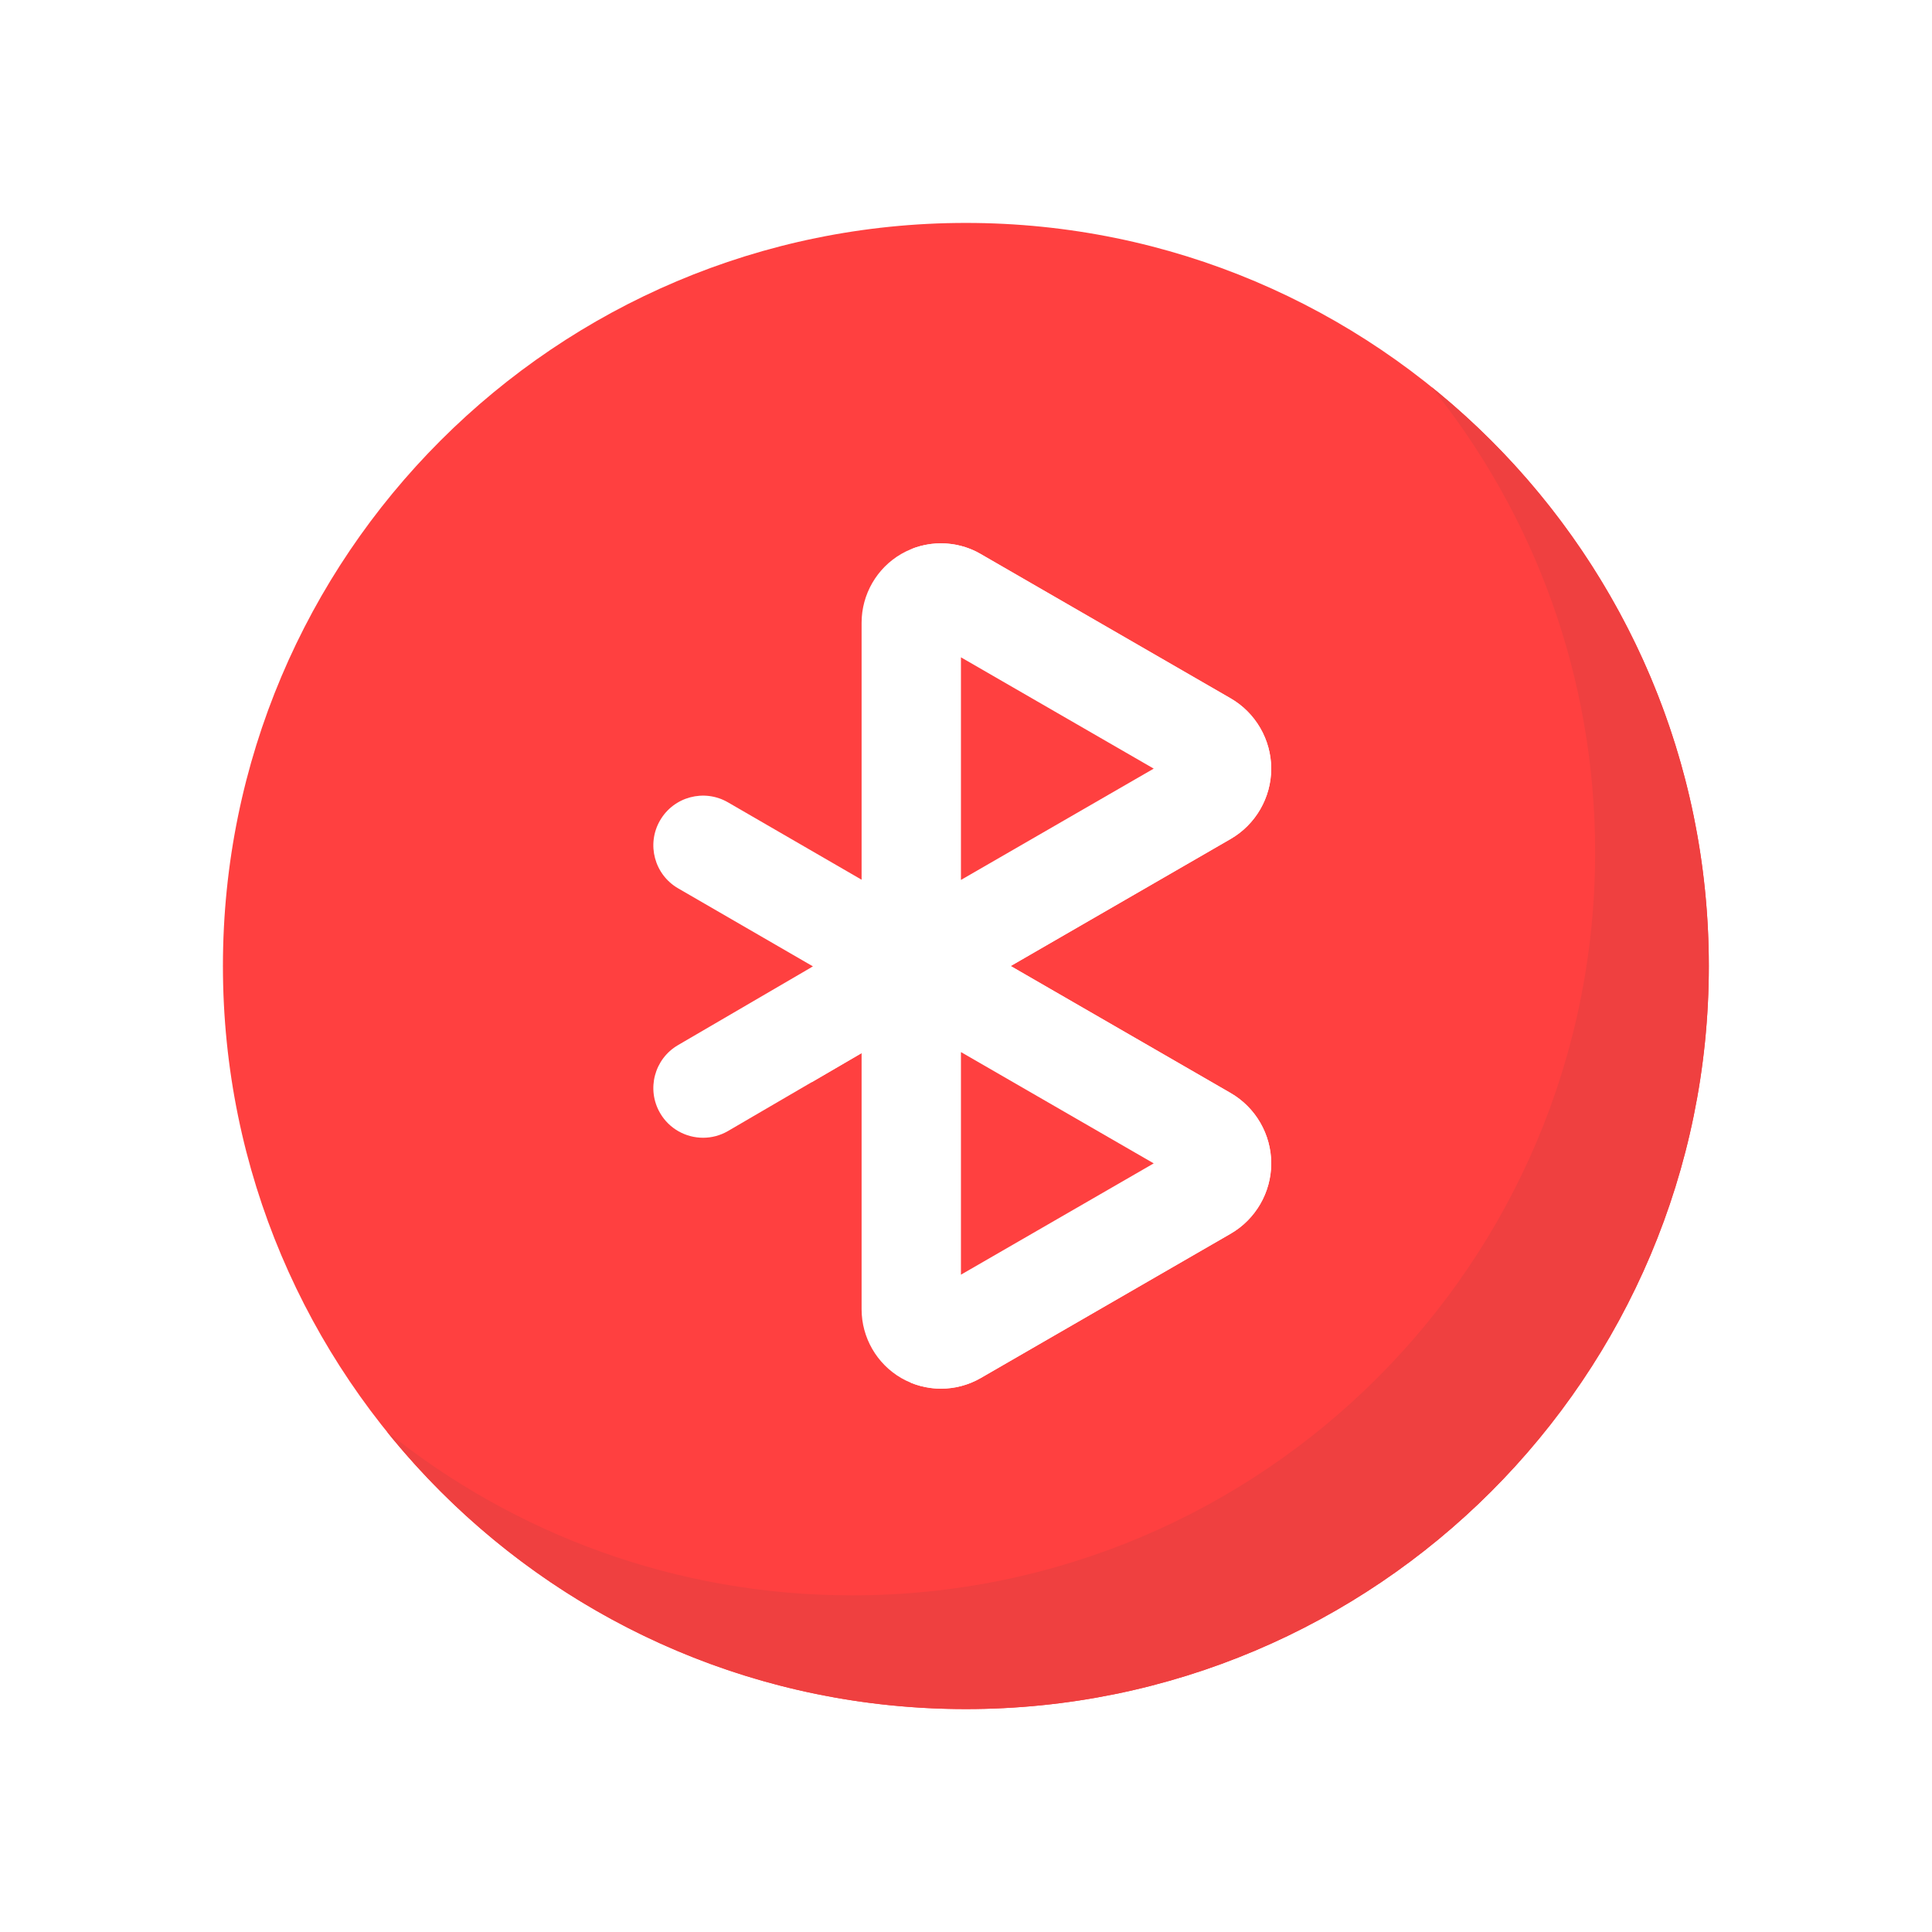
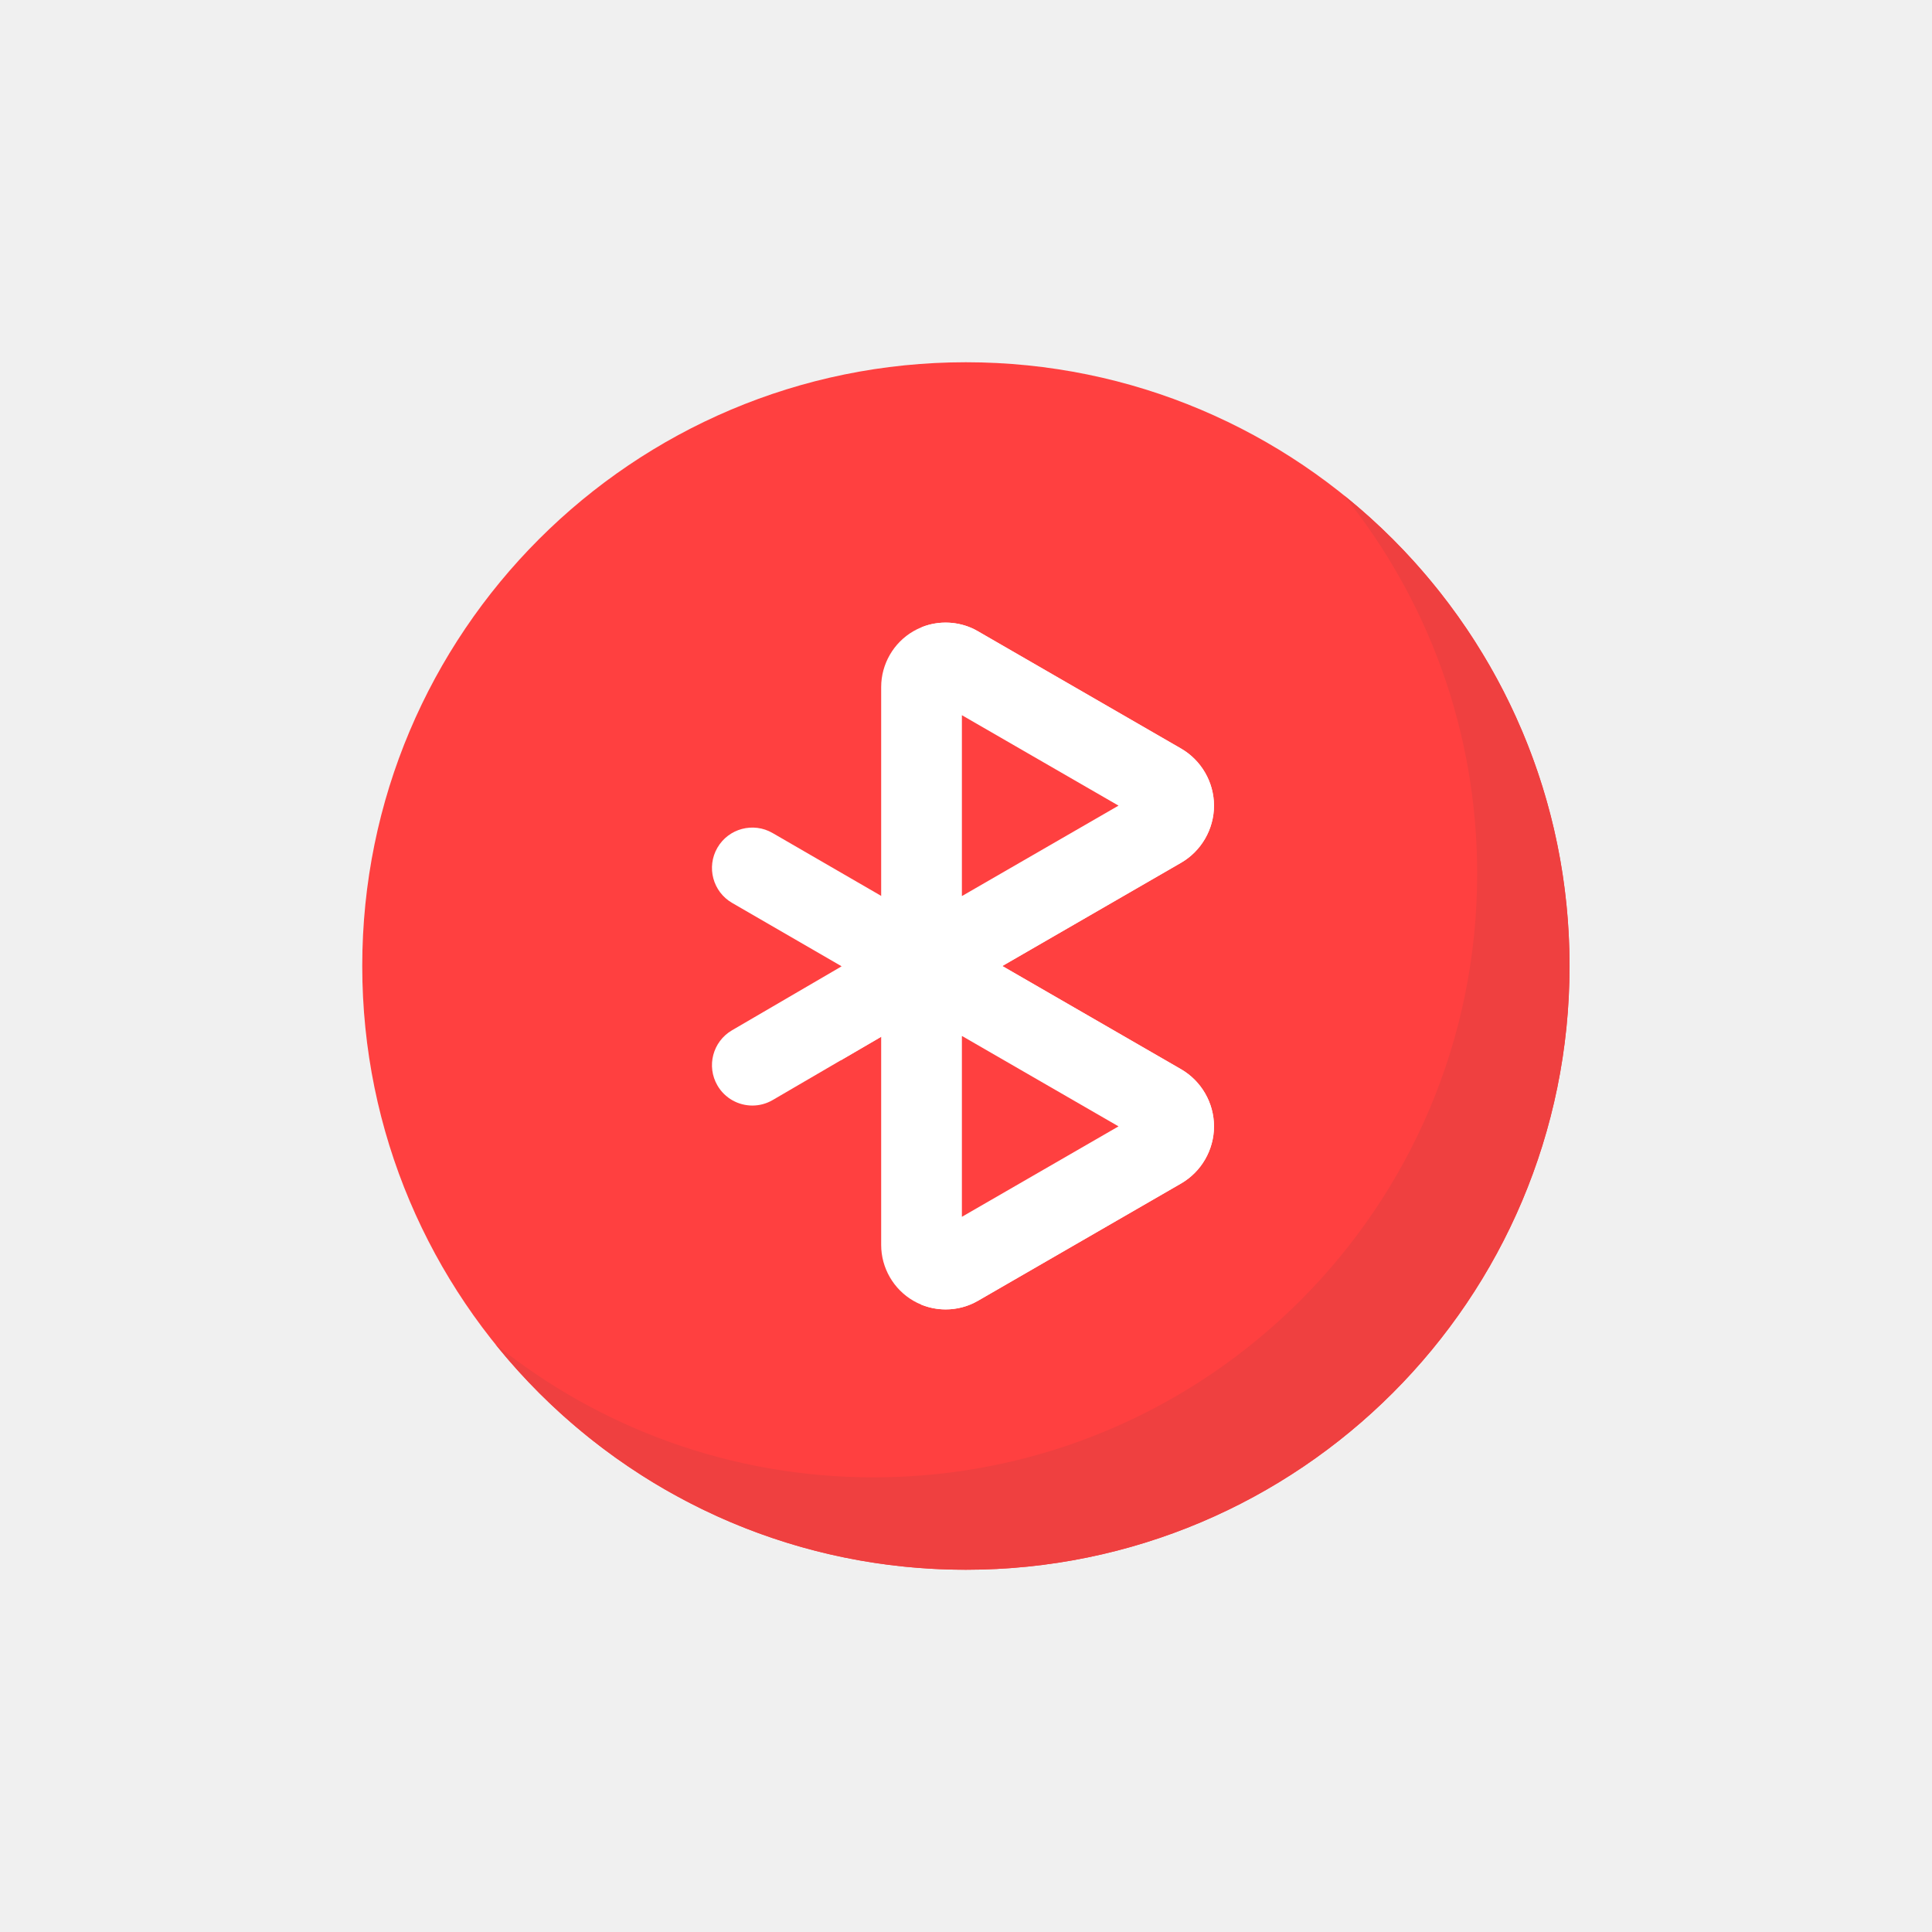
- <svg xmlns="http://www.w3.org/2000/svg" width="130" height="130" viewBox="0 0 130 130" fill="none">
-   <rect width="130" height="130" fill="white" />
-   <path d="M114.983 65C114.983 37.385 92.602 15 64.992 15C37.382 15 15 37.385 15 65C15 92.615 37.382 115 64.992 115C92.602 115 114.983 92.615 114.983 65Z" fill="#FF4040" />
-   <path d="M96.307 26.027C103.203 34.598 107.333 45.489 107.333 57.348C107.333 84.962 84.95 107.348 57.34 107.348C45.485 107.348 34.596 103.217 26.025 96.32C35.189 107.709 49.238 115 64.992 115C92.602 115 114.983 92.615 114.983 65C114.983 49.243 107.694 35.192 96.307 26.027Z" fill="#EF4040" />
-   <path d="M61.318 68.343C60.74 68.343 60.163 68.194 59.646 67.895C58.612 67.298 57.975 66.194 57.975 65V41.9C57.975 39.997 58.998 38.225 60.645 37.273C62.292 36.322 64.339 36.322 65.986 37.273L82.805 46.985C84.491 47.958 85.538 49.772 85.538 51.719C85.538 53.666 84.491 55.479 82.805 56.453L62.989 67.895C62.472 68.194 61.895 68.343 61.318 68.343ZM64.66 44.229V59.209L77.631 51.719L64.66 44.229Z" fill="white" />
-   <path d="M63.316 93.44C62.392 93.44 61.469 93.202 60.645 92.727C58.998 91.775 57.975 90.003 57.975 88.1V65C57.975 63.805 58.612 62.701 59.646 62.105C60.68 61.507 61.955 61.507 62.989 62.105L82.805 73.547C84.491 74.52 85.538 76.334 85.538 78.281C85.538 80.228 84.491 82.042 82.805 83.015L65.986 92.727C65.163 93.203 64.239 93.44 63.316 93.44ZM64.66 70.791V85.771L77.631 78.281L64.66 70.791Z" fill="white" />
-   <path d="M68.009 65.003C67.449 65.977 67.783 67.219 68.756 67.781L78.74 73.547C80.426 74.52 81.473 76.334 81.473 78.281C81.473 80.228 80.426 82.042 78.74 83.015L61.922 92.727C61.715 92.847 61.502 92.95 61.284 93.04C61.933 93.307 62.624 93.44 63.316 93.44C64.239 93.44 65.163 93.202 65.987 92.727L82.805 83.014C84.491 82.042 85.538 80.228 85.538 78.281C85.538 76.334 84.491 74.52 82.805 73.546L68.009 65.003Z" fill="white" />
-   <path d="M68.009 65.003L82.805 56.453C84.488 55.481 85.535 53.67 85.537 51.725C85.536 49.78 84.489 47.968 82.805 46.996L65.74 37.142C64.365 36.442 62.751 36.374 61.33 36.942L78.74 46.996C80.426 47.969 81.473 49.783 81.473 51.73C81.473 53.676 80.426 55.491 78.74 56.464L68.766 62.228C67.796 62.789 67.458 64.026 68.009 65.003Z" fill="white" />
-   <path d="M68.009 65.003L48.989 76.102C48.459 76.411 47.88 76.557 47.309 76.557C46.158 76.557 45.038 75.963 44.417 74.897C43.487 73.301 44.027 71.254 45.622 70.324L64.642 59.225" fill="white" />
-   <path d="M54.62 65.08V72.819L66.35 65.983L59.68 62.131L54.62 65.08Z" fill="white" />
-   <path d="M64.66 70.791L45.631 59.775C44.033 58.85 43.487 56.804 44.412 55.206C45.336 53.608 47.382 53.062 48.98 53.986L68.009 65.003" fill="white" />
+ <svg xmlns="http://www.w3.org/2000/svg" width="160" height="160" viewBox="0 0 160 160" fill="none">
+   <path d="M129.983 80C129.983 52.385 107.602 30 79.992 30C52.382 30 30 52.385 30 80C30 107.615 52.382 130 79.992 130C107.602 130 129.983 107.615 129.983 80Z" fill="#FF4040" />
+   <path d="M111.307 41.028C118.203 49.598 122.333 60.489 122.333 72.348C122.333 99.962 99.95 122.348 72.34 122.348C60.485 122.348 49.596 118.217 41.025 111.32C50.189 122.709 64.238 130 79.992 130C107.602 130 129.983 107.615 129.983 80C129.983 64.243 122.694 50.192 111.307 41.028Z" fill="#EF4040" />
+   <path d="M76.318 83.343C75.74 83.343 75.163 83.194 74.646 82.895C73.612 82.298 72.975 81.194 72.975 80V56.9C72.975 54.997 73.998 53.225 75.645 52.273C77.292 51.322 79.339 51.322 80.986 52.273L97.805 61.985C99.491 62.958 100.538 64.772 100.538 66.719C100.538 68.666 99.491 70.479 97.805 71.453L77.989 82.895C77.472 83.194 76.895 83.343 76.318 83.343ZM79.66 59.229V74.209L92.631 66.719L79.66 59.229Z" fill="white" />
+   <path d="M78.316 108.44C77.392 108.44 76.469 108.202 75.645 107.727C73.998 106.775 72.975 105.003 72.975 103.1V80C72.975 78.805 73.612 77.701 74.646 77.105C75.68 76.507 76.955 76.507 77.989 77.105L97.805 88.547C99.491 89.52 100.538 91.334 100.538 93.281C100.538 95.228 99.491 97.042 97.805 98.015L80.986 107.727C80.163 108.203 79.239 108.44 78.316 108.44ZM79.66 85.791V100.771L92.631 93.281L79.66 85.791Z" fill="white" />
+   <path d="M83.009 80.003C82.449 80.977 82.783 82.219 83.756 82.781L93.74 88.547C95.426 89.52 96.473 91.334 96.473 93.281C96.473 95.228 95.426 97.042 93.74 98.015L76.921 107.727C76.715 107.847 76.502 107.95 76.284 108.04C76.933 108.307 77.624 108.44 78.316 108.44C79.239 108.44 80.163 108.202 80.987 107.727L97.805 98.014C99.491 97.042 100.538 95.228 100.538 93.281C100.538 91.334 99.491 89.52 97.805 88.546L83.009 80.003Z" fill="white" />
+   <path d="M83.009 80.003L97.805 71.453C99.488 70.481 100.535 68.67 100.537 66.725C100.536 64.78 99.489 62.968 97.805 61.996L80.74 52.142C79.365 51.442 77.751 51.374 76.33 51.942L93.74 61.996C95.426 62.969 96.473 64.783 96.473 66.73C96.473 68.677 95.426 70.491 93.74 71.464L83.766 77.228C82.796 77.789 82.458 79.026 83.009 80.003Z" fill="white" />
+   <path d="M83.009 80.003L63.989 91.102C63.459 91.41 62.88 91.557 62.309 91.557C61.158 91.557 60.038 90.963 59.417 89.897C58.487 88.301 59.027 86.254 60.622 85.324L79.642 74.225" fill="white" />
+   <path d="M69.62 80.08V87.819L81.35 80.983L74.68 77.131L69.62 80.08Z" fill="white" />
+   <path d="M79.66 85.791L60.631 74.775C59.033 73.85 58.487 71.805 59.412 70.206C60.336 68.608 62.382 68.062 63.98 68.986L83.009 80.003" fill="white" />
</svg>
